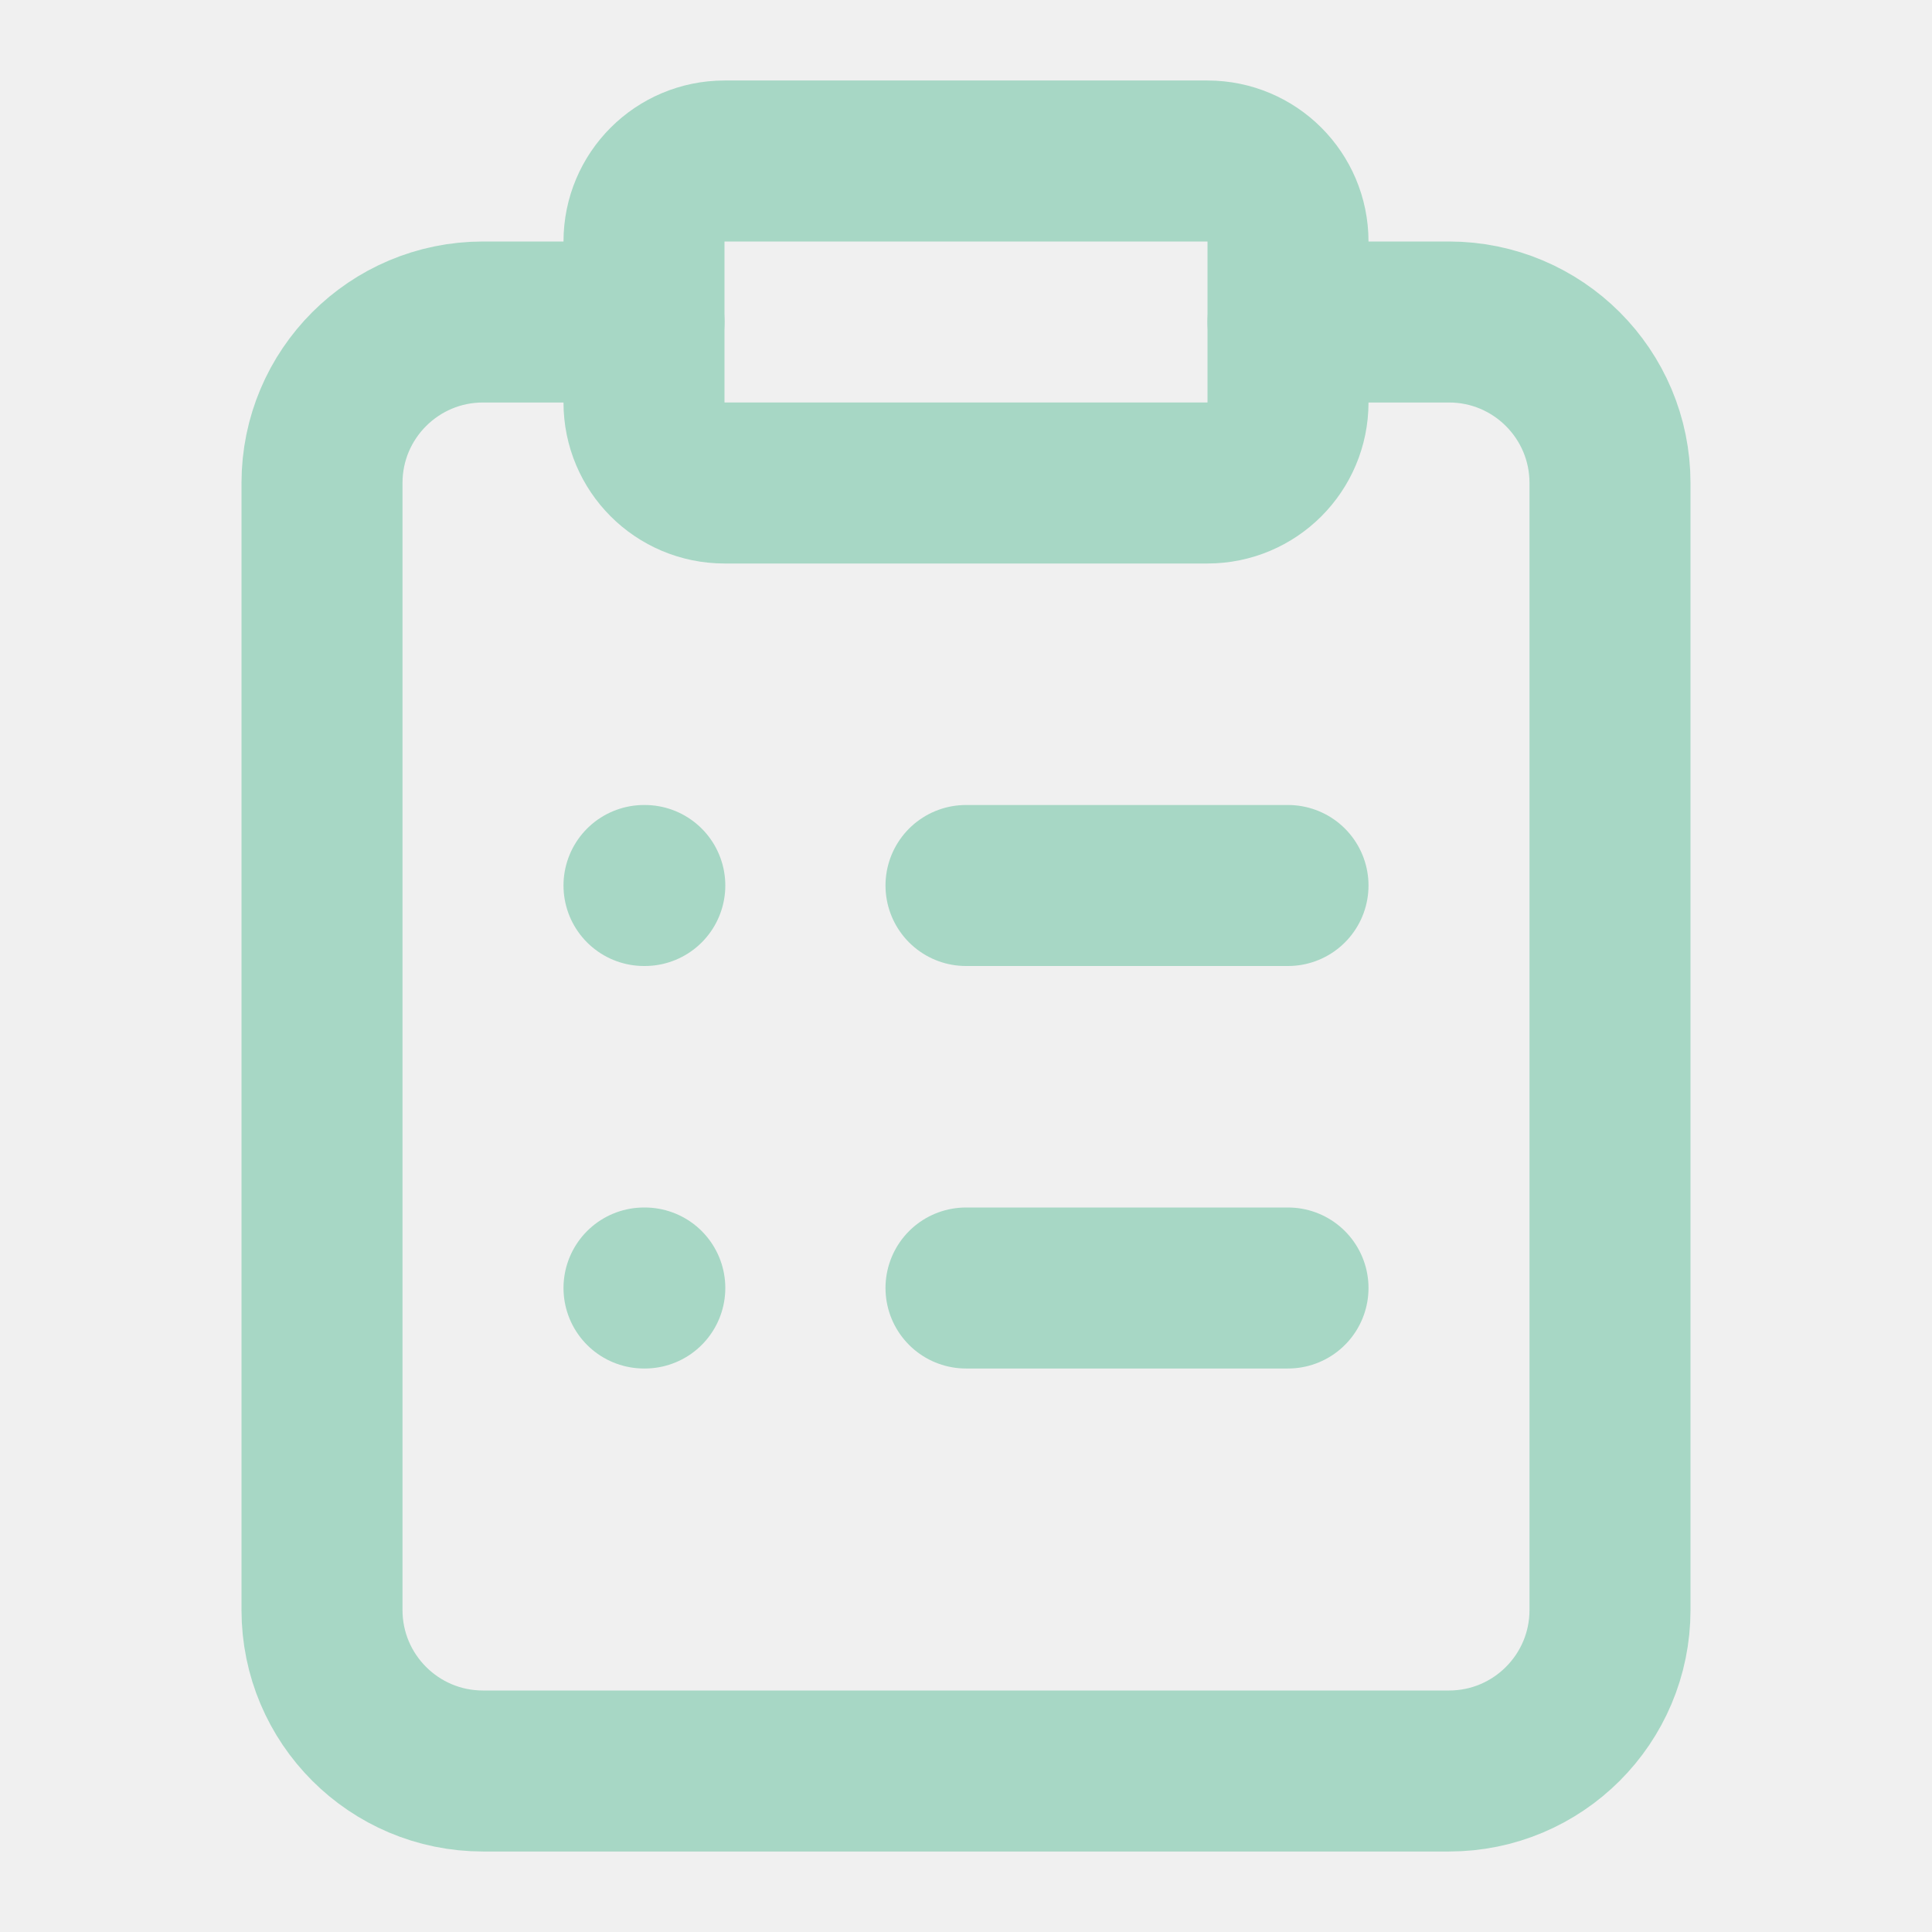
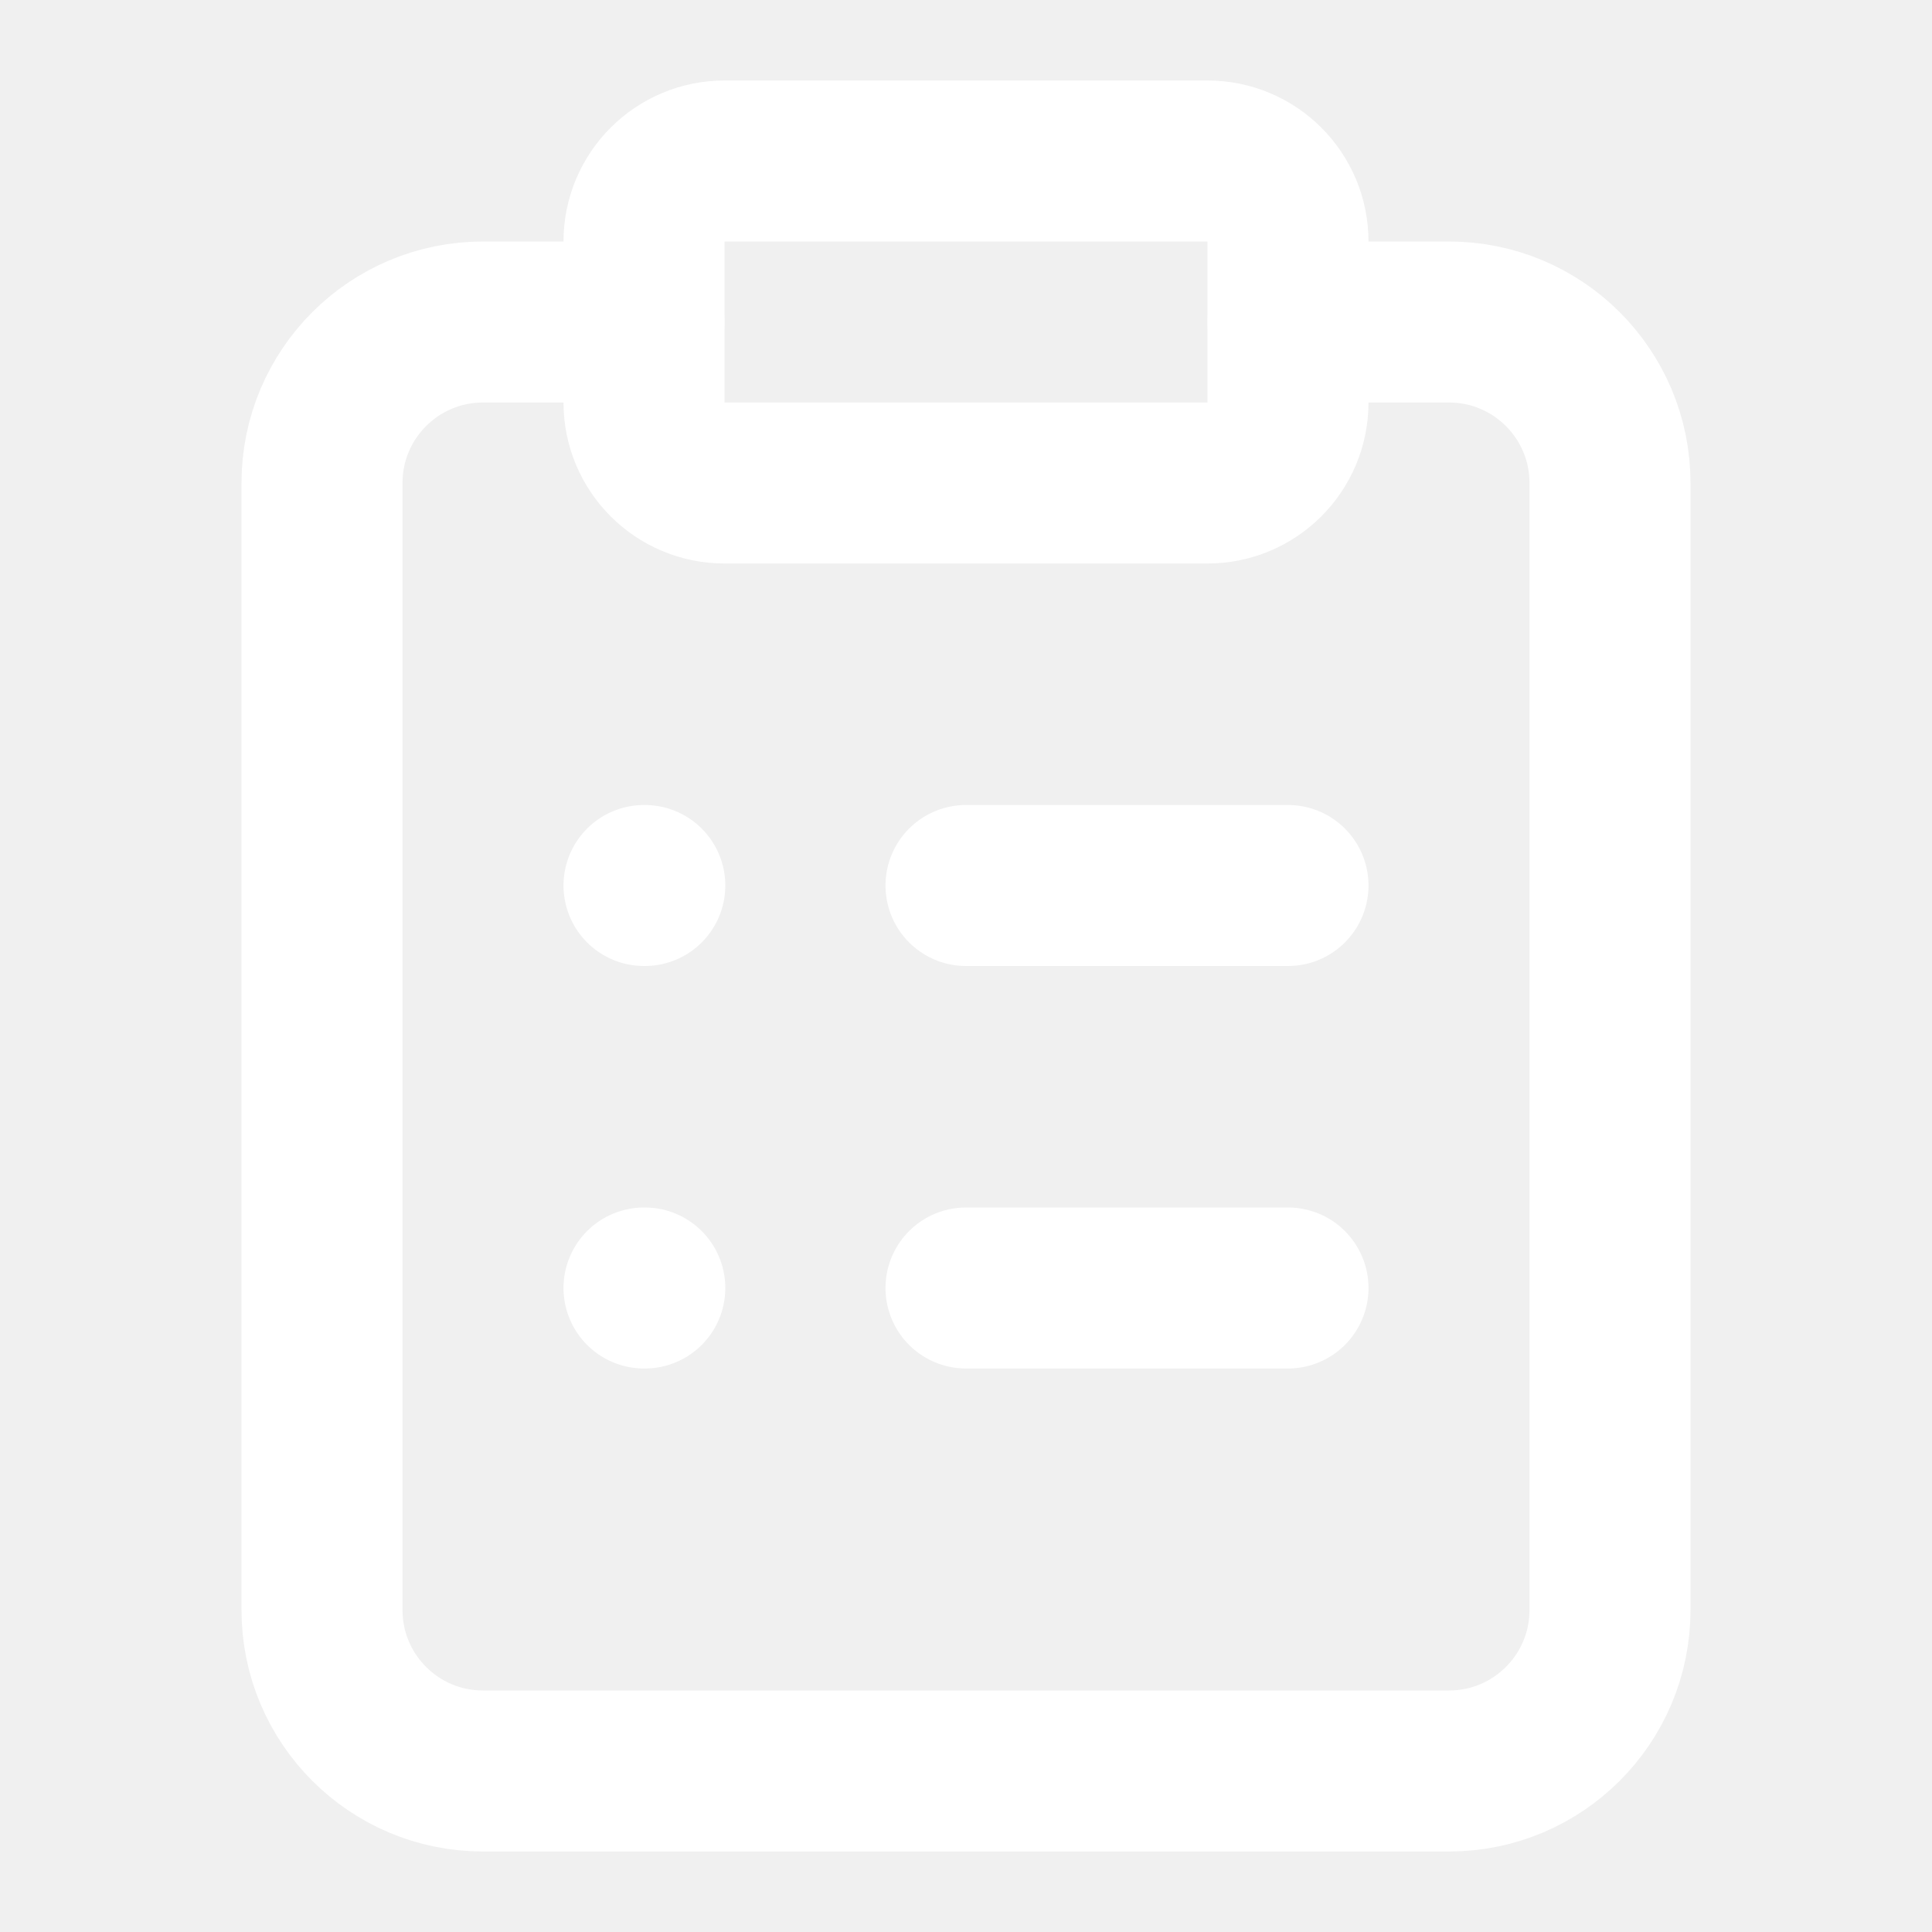
- <svg xmlns="http://www.w3.org/2000/svg" class="lucide lucide-clipboard-list" width="24" height="24" viewBox="0 0 24 24" fill="none" stroke="#A7D7C5" stroke-width="2" stroke-linecap="round" stroke-linejoin="round">
+ <svg xmlns="http://www.w3.org/2000/svg" class="lucide lucide-clipboard-list" width="24" height="24" viewBox="0 0 24 24" fill="none" stroke="#FFFFFF" stroke-width="2" stroke-linecap="round" stroke-linejoin="round">
  <rect width="8" height="4" x="8" y="2" rx="1" ry="1" />
  <path d="M16 4h2a2 2 0 0 1 2 2v14a2 2 0 0 1-2 2H6a2 2 0 0 1-2-2V6a2 2 0 0 1 2-2h2" />
  <path d="M12 11h4" />
  <path d="M12 16h4" />
  <path d="M8 11h.01" />
  <path d="M8 16h.01" />
</svg>
